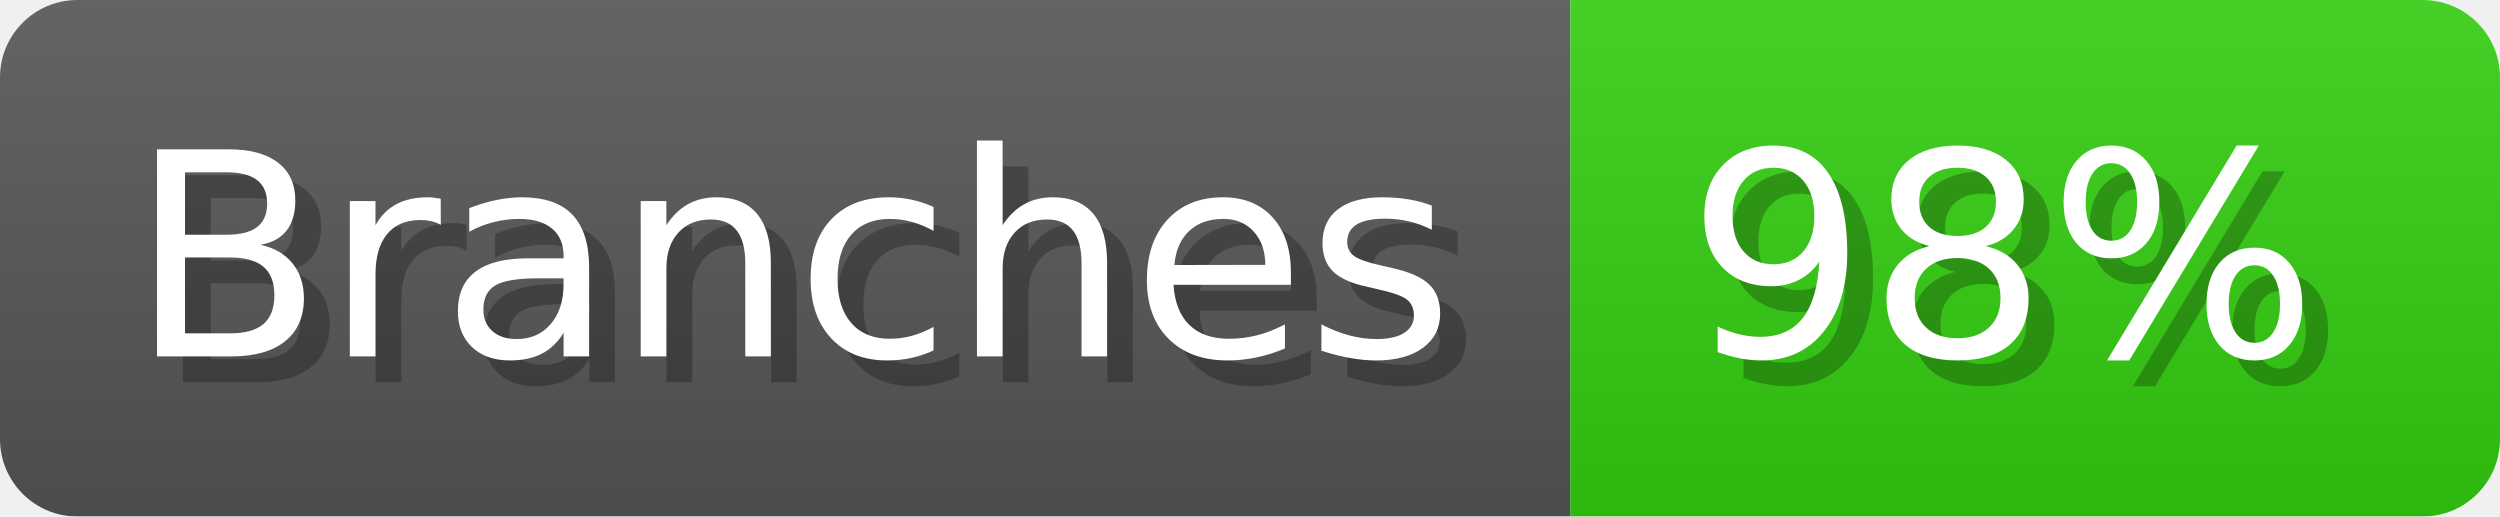
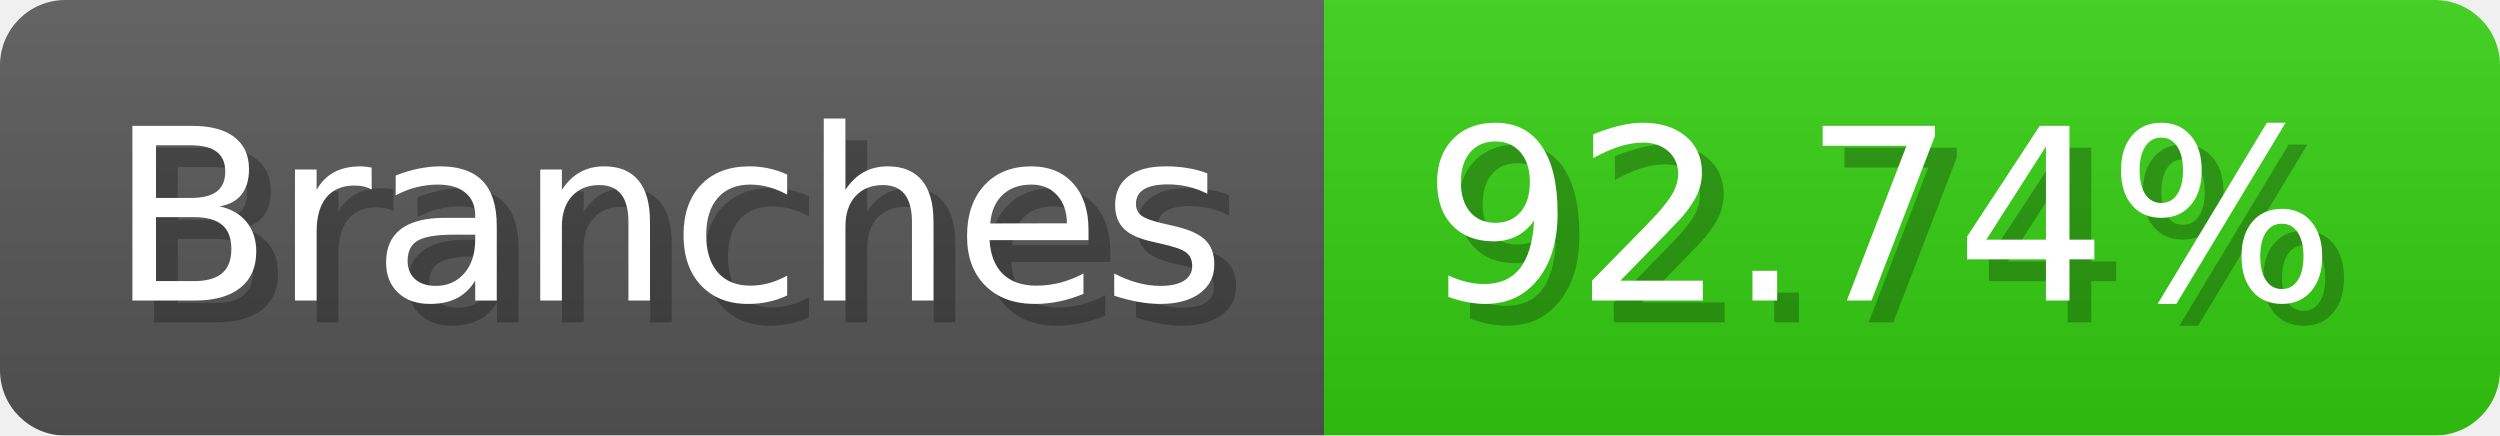
- <svg xmlns="http://www.w3.org/2000/svg" width="96.8" height="20" viewBox="0 0 968 200" role="img" aria-label="Branches: 98%">
+ <svg xmlns="http://www.w3.org/2000/svg" width="114.8" height="20" viewBox="0 0 1148 200" role="img" aria-label="Branches: 92.74%">
  <linearGradient id="a" x2="0" y2="100%">
    <stop offset="0" stop-opacity=".1" stop-color="#EEE" />
    <stop offset="1" stop-opacity=".1" />
  </linearGradient>
  <mask id="m">
-     <rect width="968" height="200" rx="30" fill="#FFF" />
+     <rect width="1148" height="200" rx="30" fill="#FFF" />
  </mask>
  <g mask="url(#m)">
    <rect width="608" height="200" fill="#555" />
-     <rect width="360" height="200" fill="#3C1" x="608" />
-     <rect width="968" height="200" fill="url(#a)" />
+     <rect width="540" height="200" fill="#3C1" x="608" />
+     <rect width="1148" height="200" fill="url(#a)" />
  </g>
  <g aria-hidden="true" fill="#fff" text-anchor="start" font-family="Verdana,DejaVu Sans,sans-serif" font-size="110">
    <text x="60" y="148" textLength="508" fill="#000" opacity="0.25">Branches</text>
    <text x="50" y="138" textLength="508">Branches</text>
-     <text x="663" y="148" textLength="260" fill="#000" opacity="0.25">98%</text>
-     <text x="653" y="138" textLength="260">98%</text>
+     <text x="663" y="148" textLength="440" fill="#000" opacity="0.25">92.74%</text>
+     <text x="653" y="138" textLength="440">92.74%</text>
  </g>
</svg>
